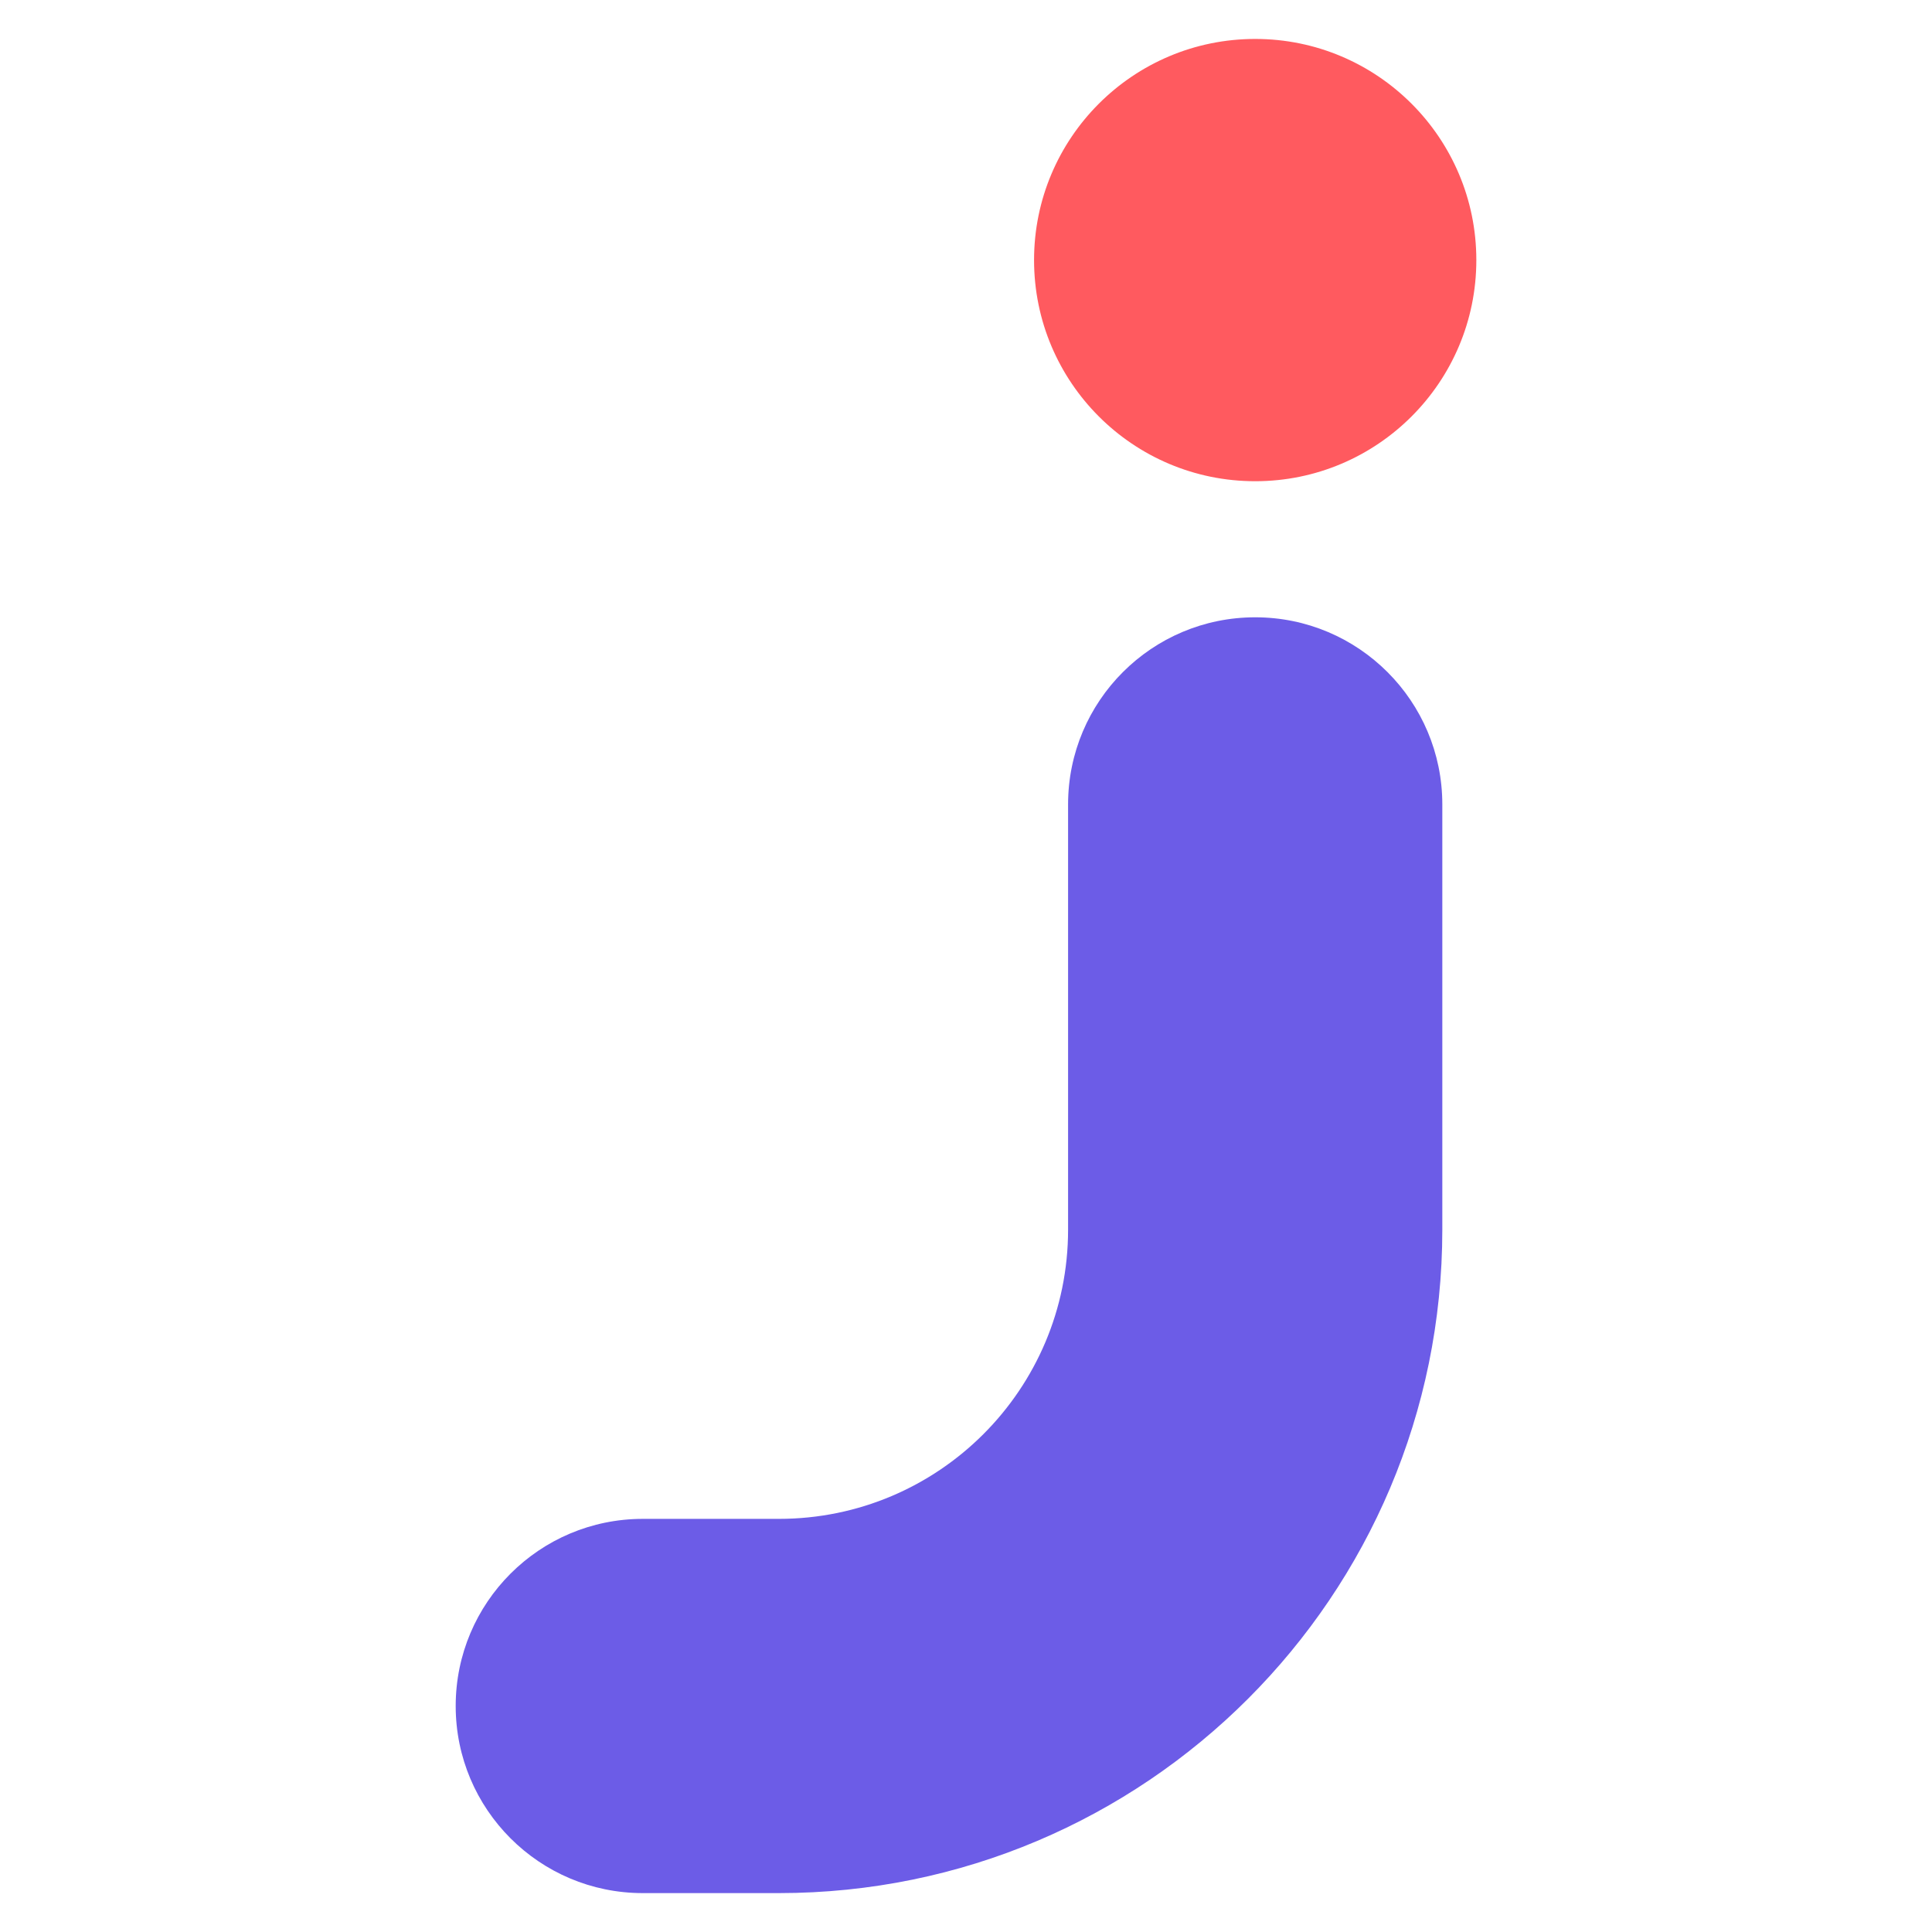
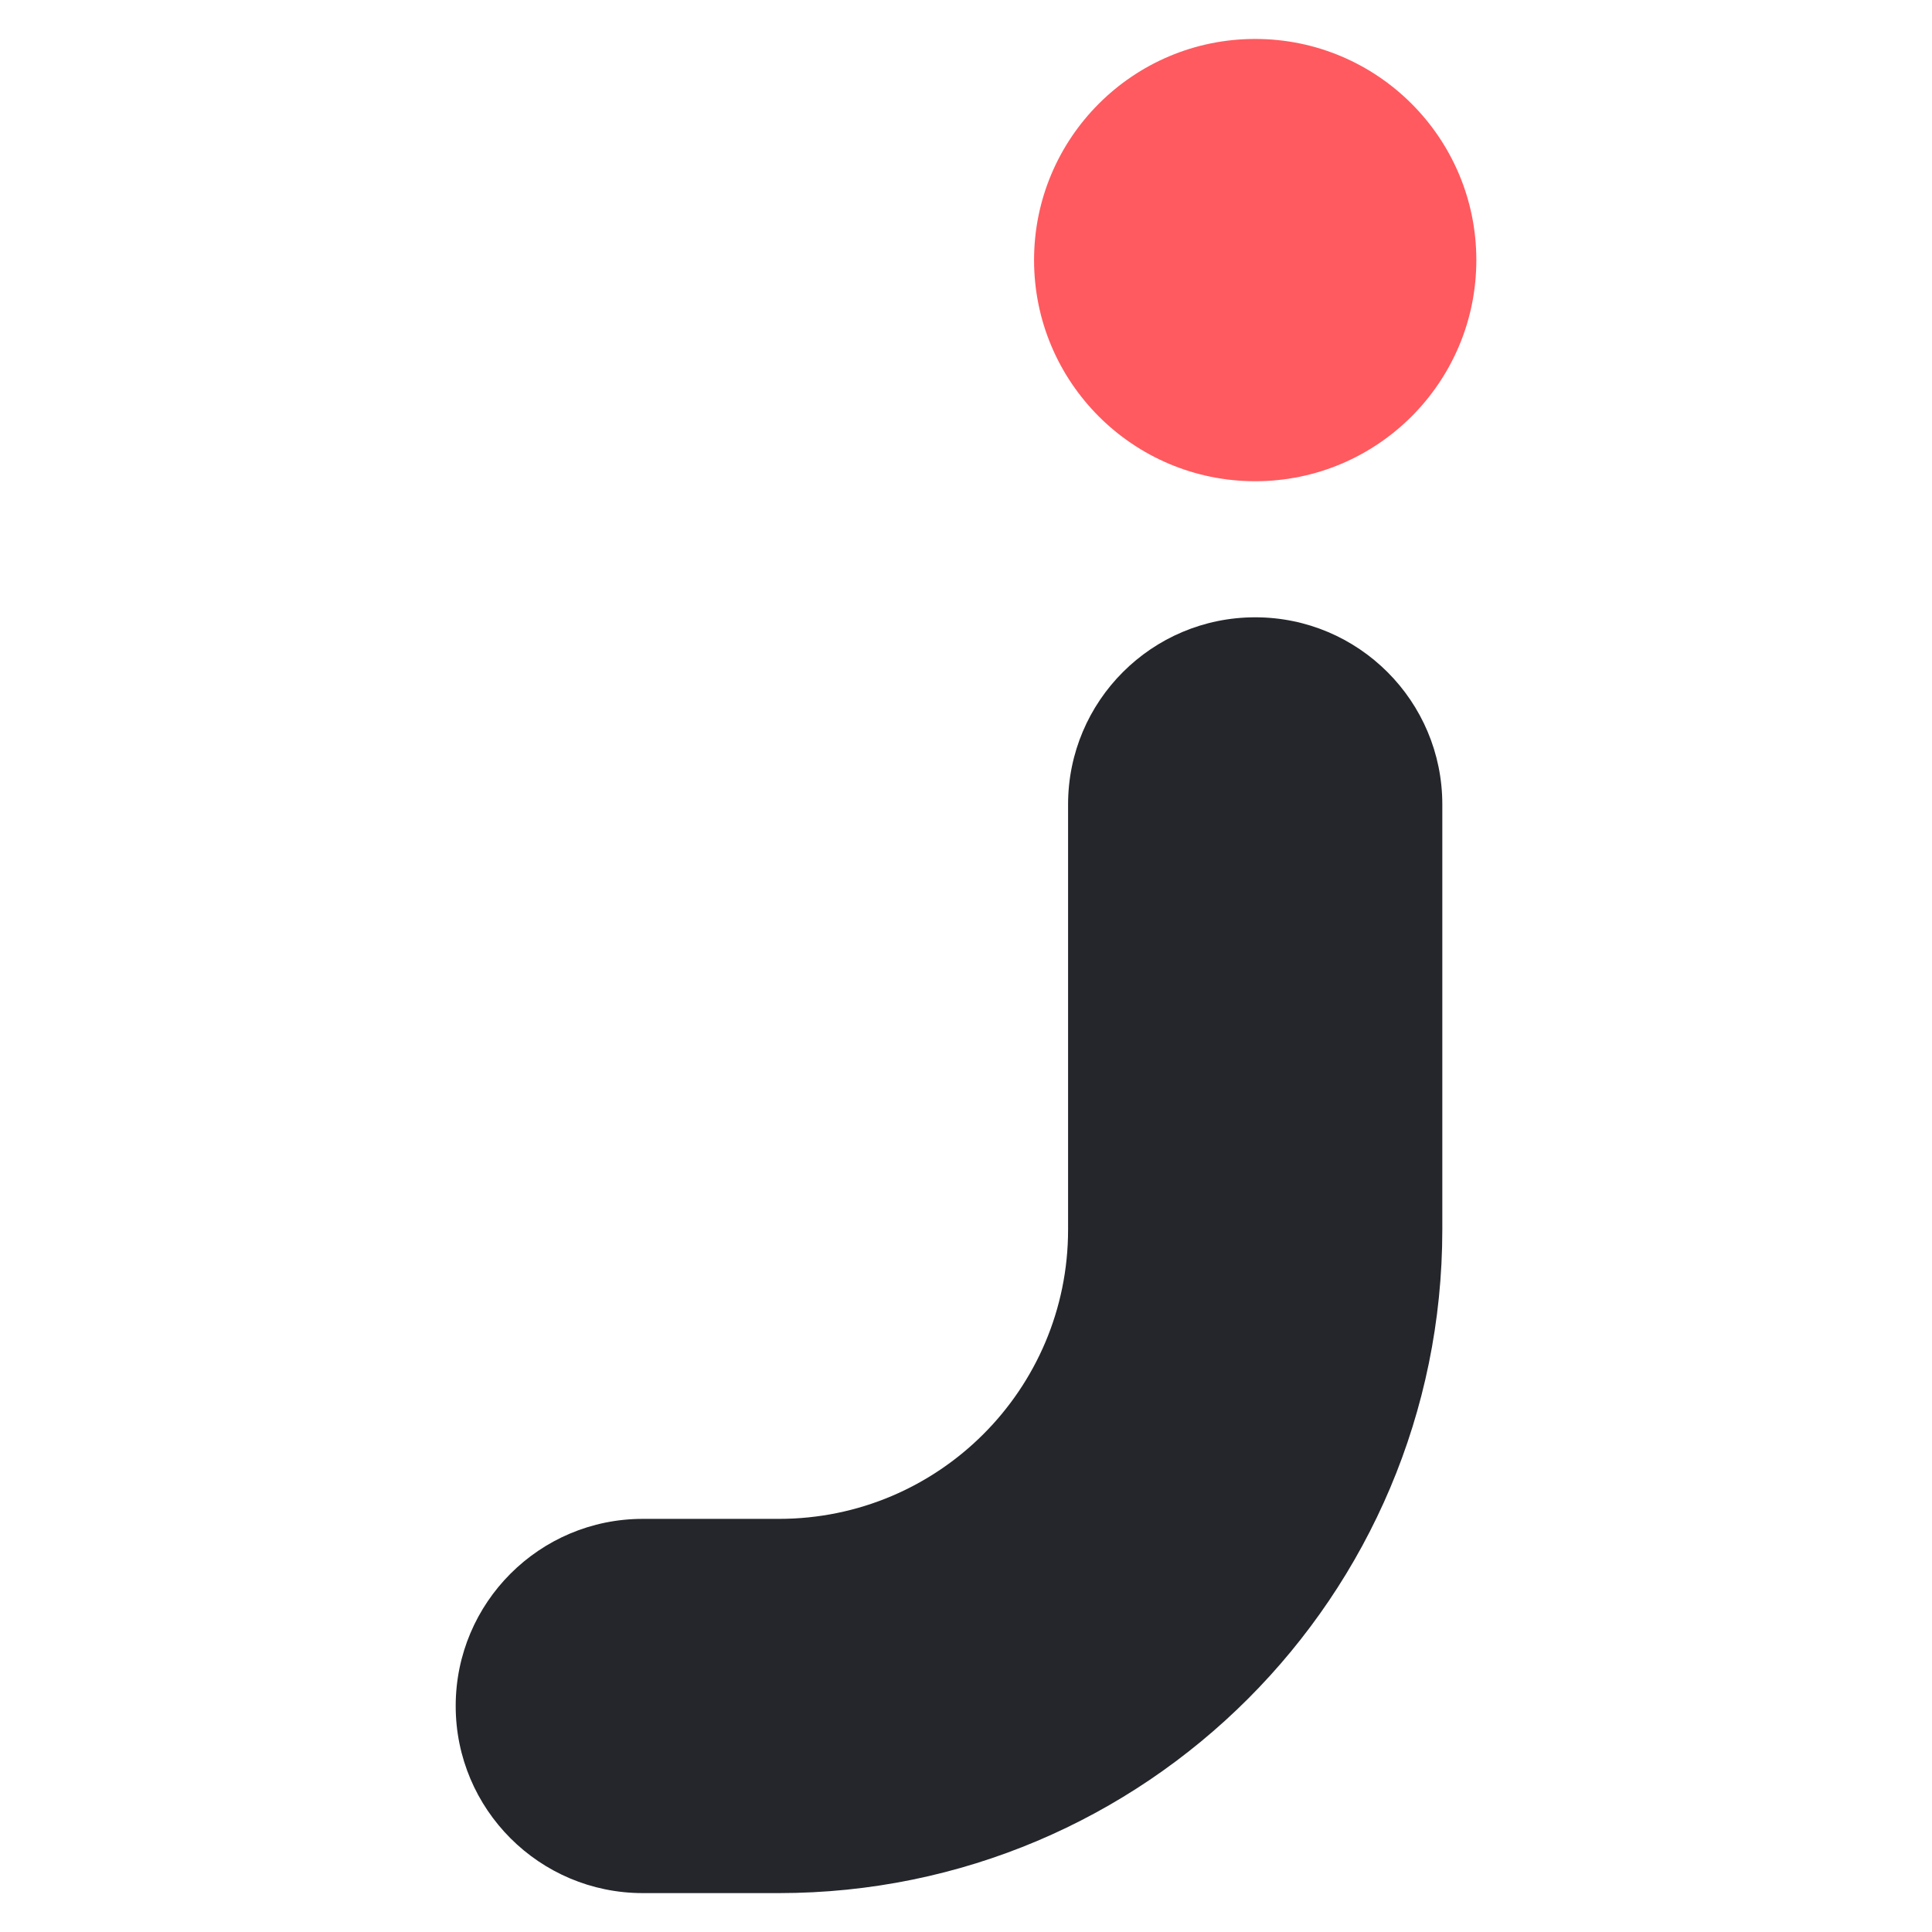
<svg xmlns="http://www.w3.org/2000/svg" viewBox="0 0 256 256" width="256" height="256">
+   <style>.stem{fill:#24262b}@media (prefers-color-scheme:dark){.stem{fill:#d4d8de}}</style>
  <g transform="translate(-14 -17.38) scale(1.127)">
-     <path d="M182 110V160A78 78 0 0 1 104 238H88A22 22 0 0 1 88 194H104A34 34 0 0 0 138 160V110A22 22 0 0 1 182 110Z" fill="#6C5CE7" />
+     <path class="stem" d="M182 110V160A78 78 0 0 1 104 238H88A22 22 0 0 1 88 194H104A34 34 0 0 0 138 160V110A22 22 0 0 1 182 110Z" />
    <circle cx="160" cy="46" r="26" fill="#FF5A5F" />
  </g>
</svg>
